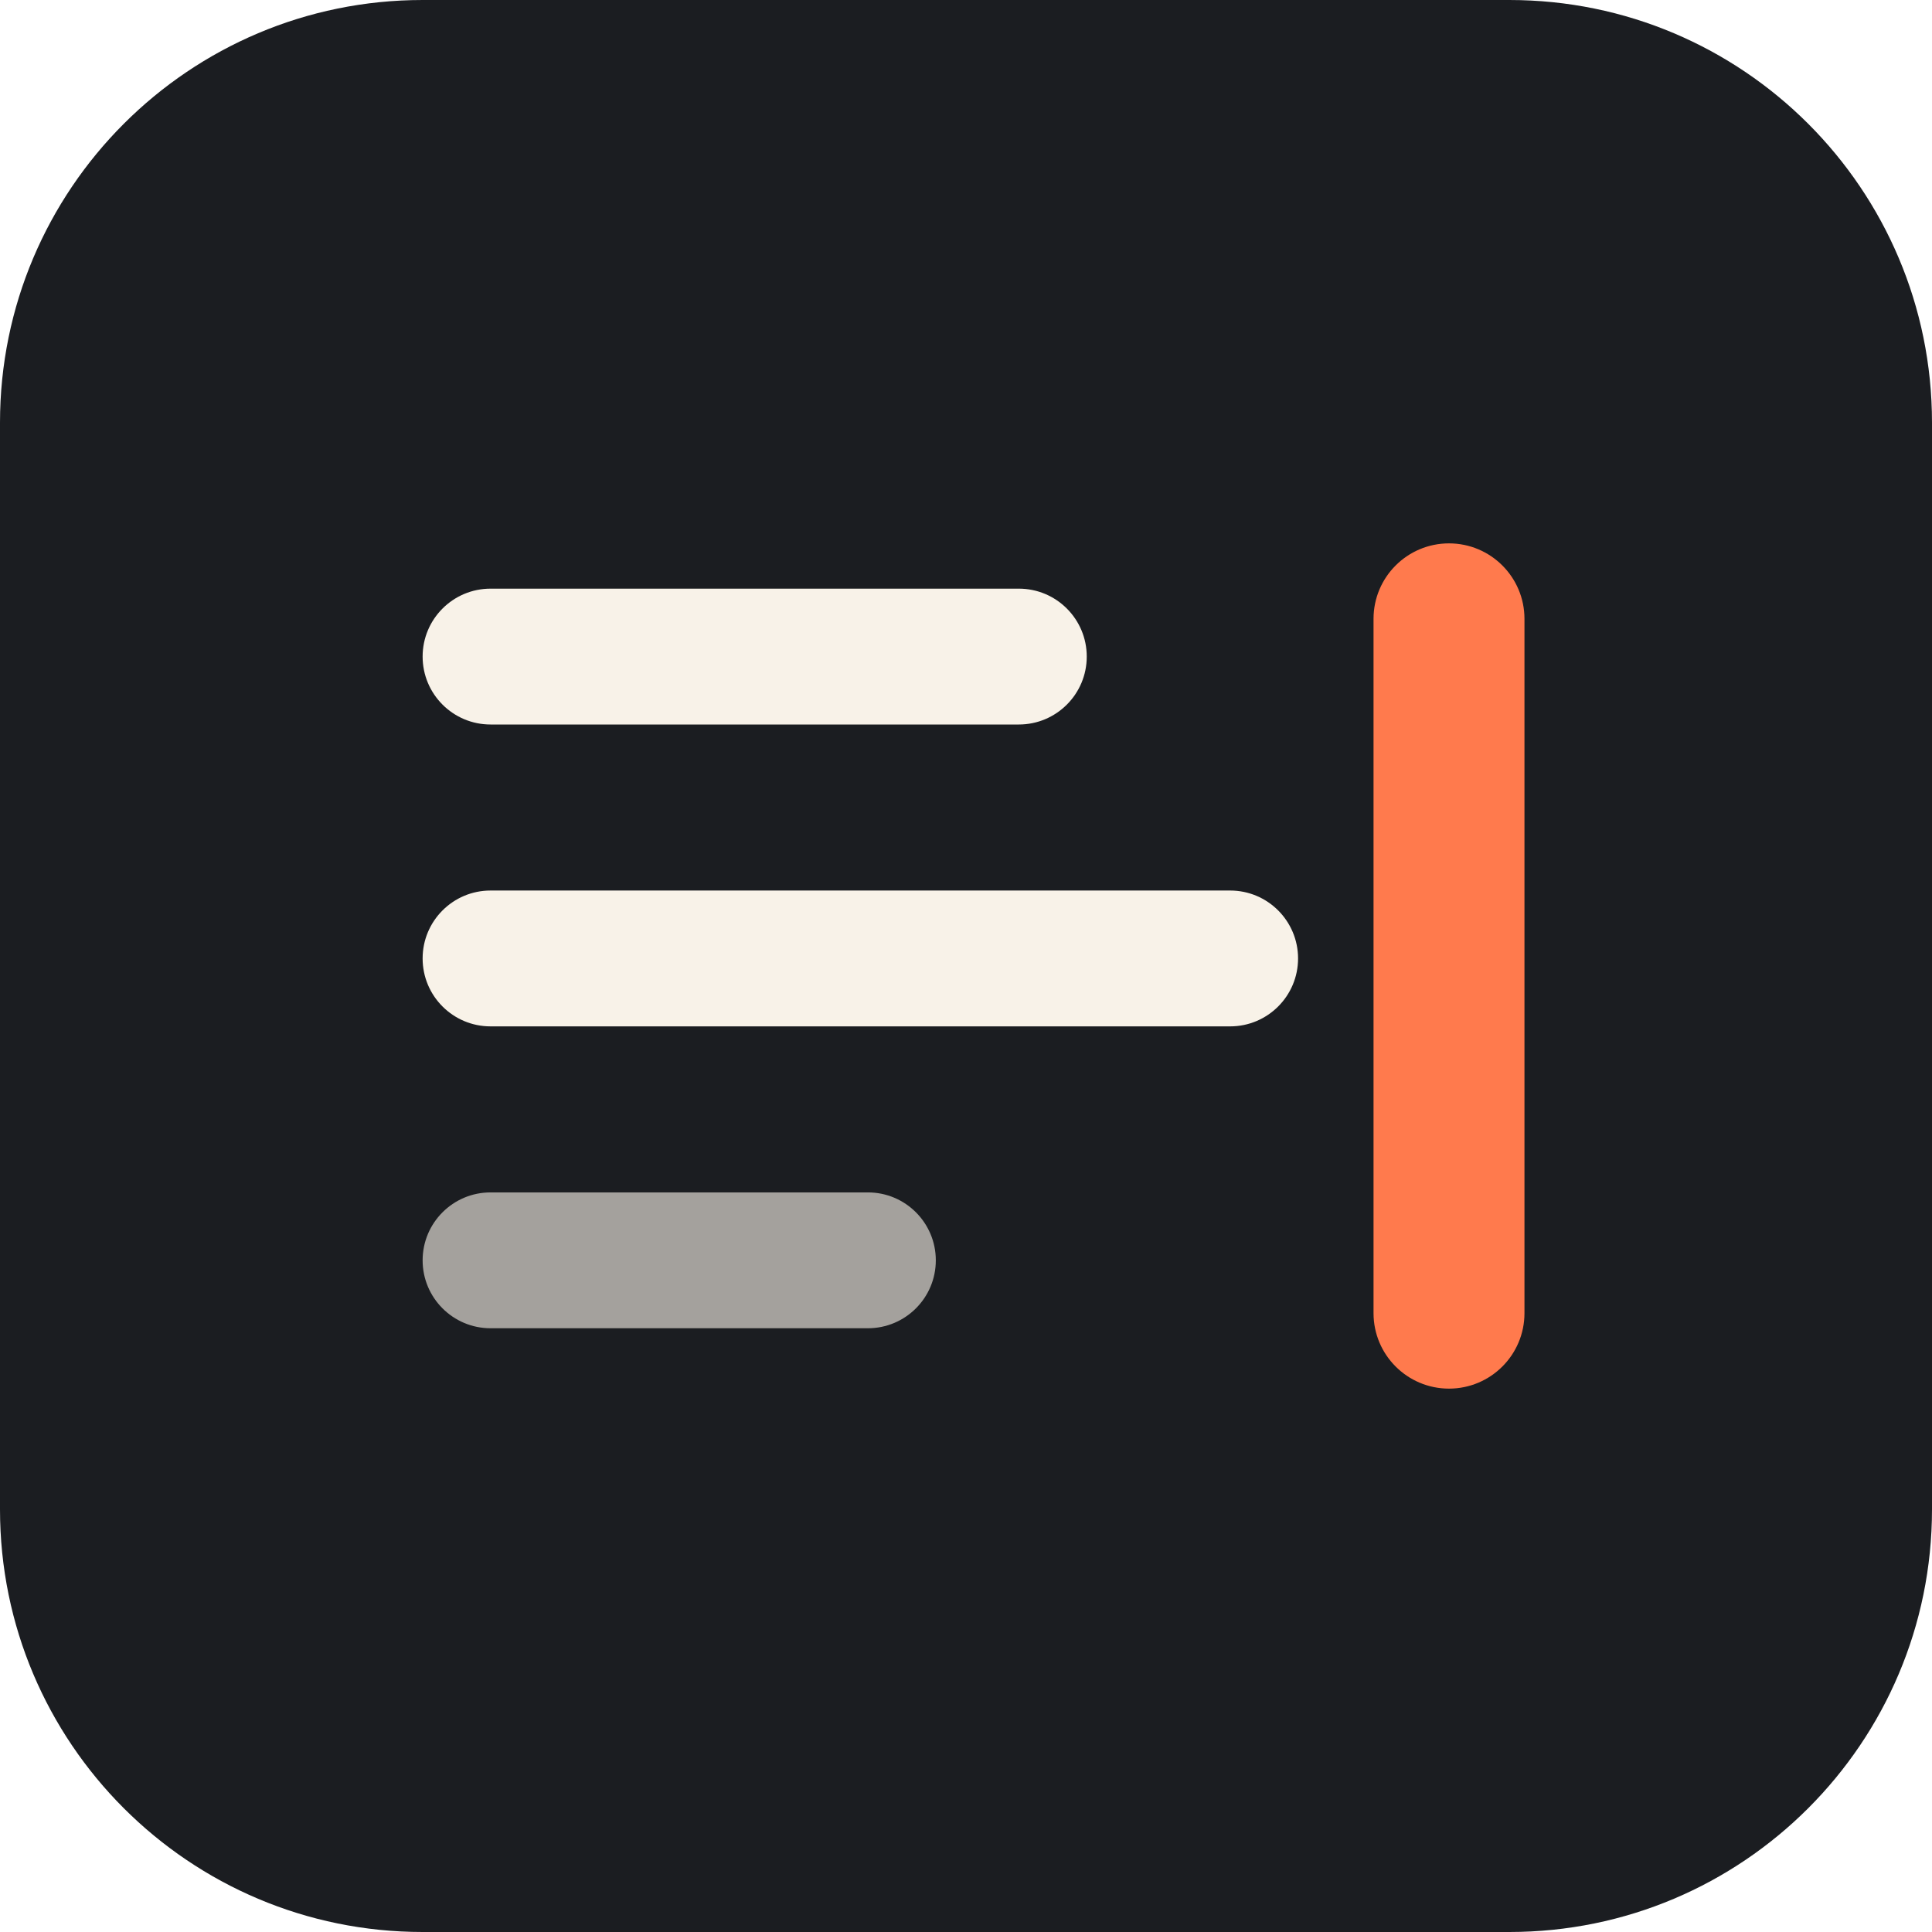
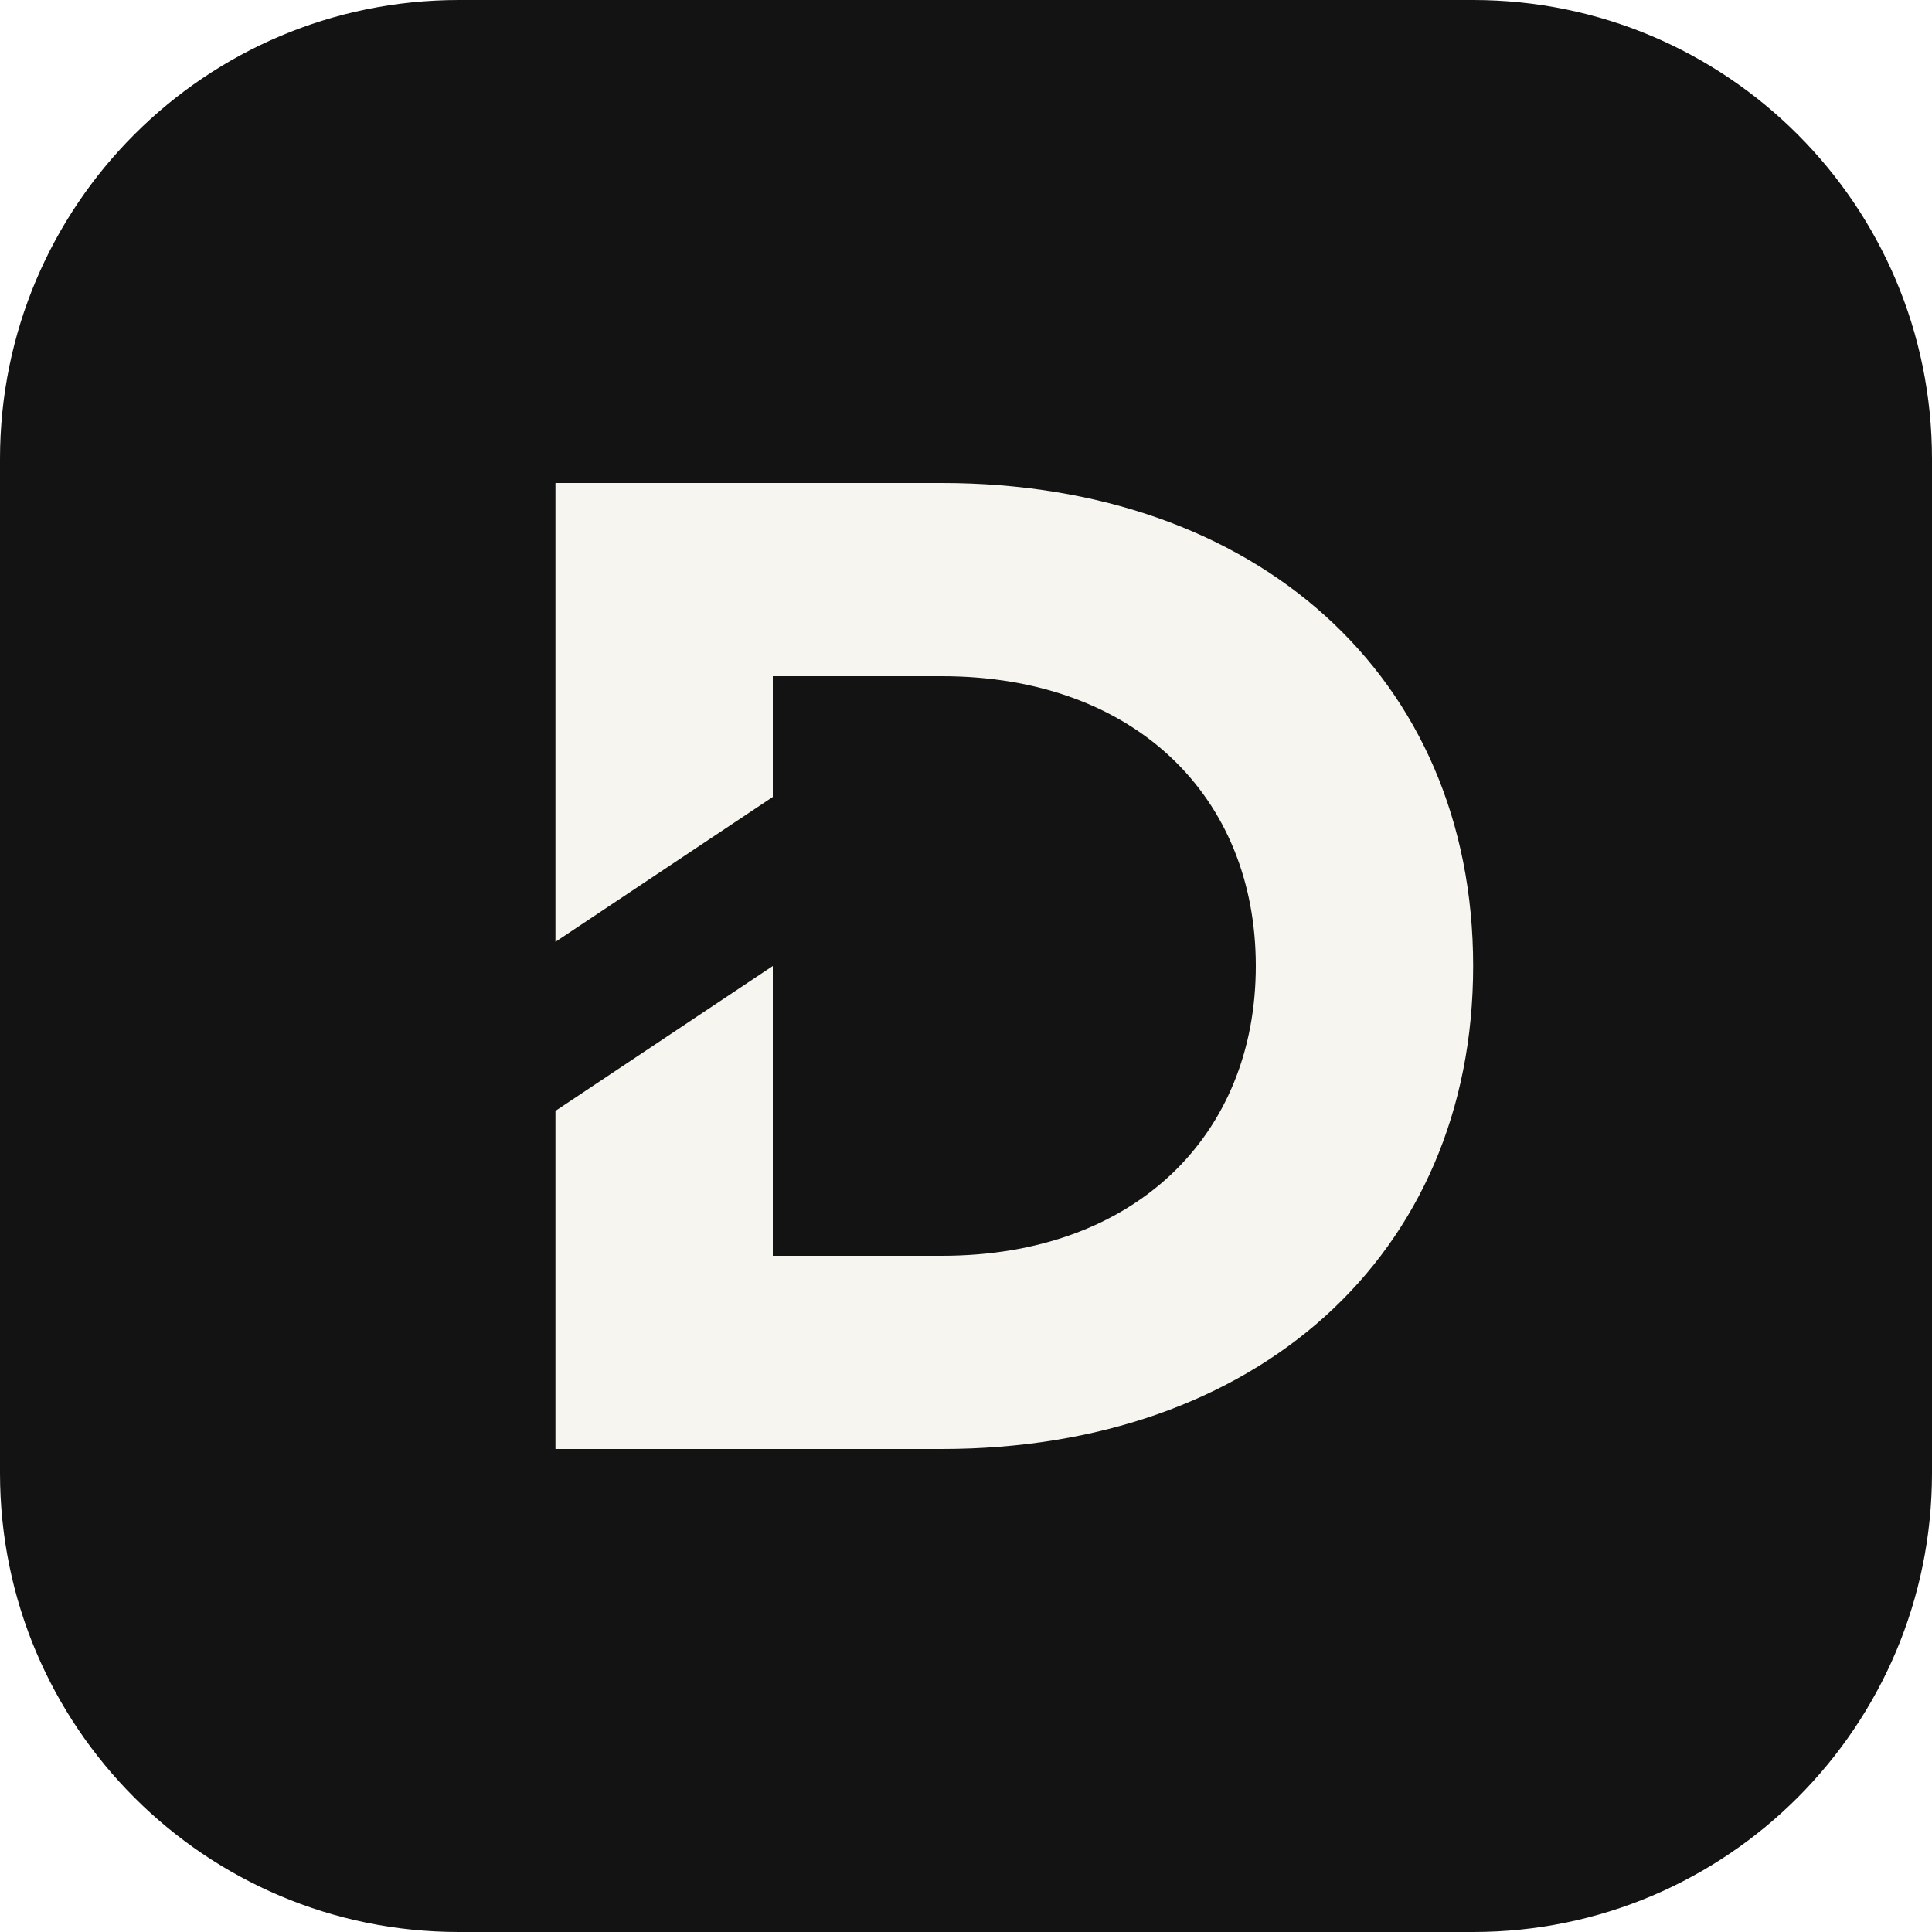
- <svg xmlns="http://www.w3.org/2000/svg" width="128" height="128" viewBox="0 0 128 128" role="img" aria-label="DocuType">
-   <rect width="128" height="128" rx="28" fill="#1B1D21" />
-   <rect x="28" y="39" width="44" height="9" rx="4.5" fill="#F8F2E8" />
-   <rect x="28" y="59" width="58" height="9" rx="4.5" fill="#F8F2E8" />
-   <rect x="28" y="79" width="34" height="9" rx="4.5" fill="#F8F2E8" opacity="0.62" />
-   <rect x="91" y="36" width="10" height="56" rx="5" fill="#FF7A4D" />
+ <svg xmlns="http://www.w3.org/2000/svg" width="128" height="128" viewBox="0 0 80 80">
+   <rect width="80" height="80" rx="19" fill="#131313" />
+   <path fill="#F7F5F0" d="M23 20h16c13 0 22 8 22 20s-9 20-22 20H23V46l9-6v12h7c8 0 13-5 13-12s-5-12-13-12h-7v5l-9 6z" />
</svg>
